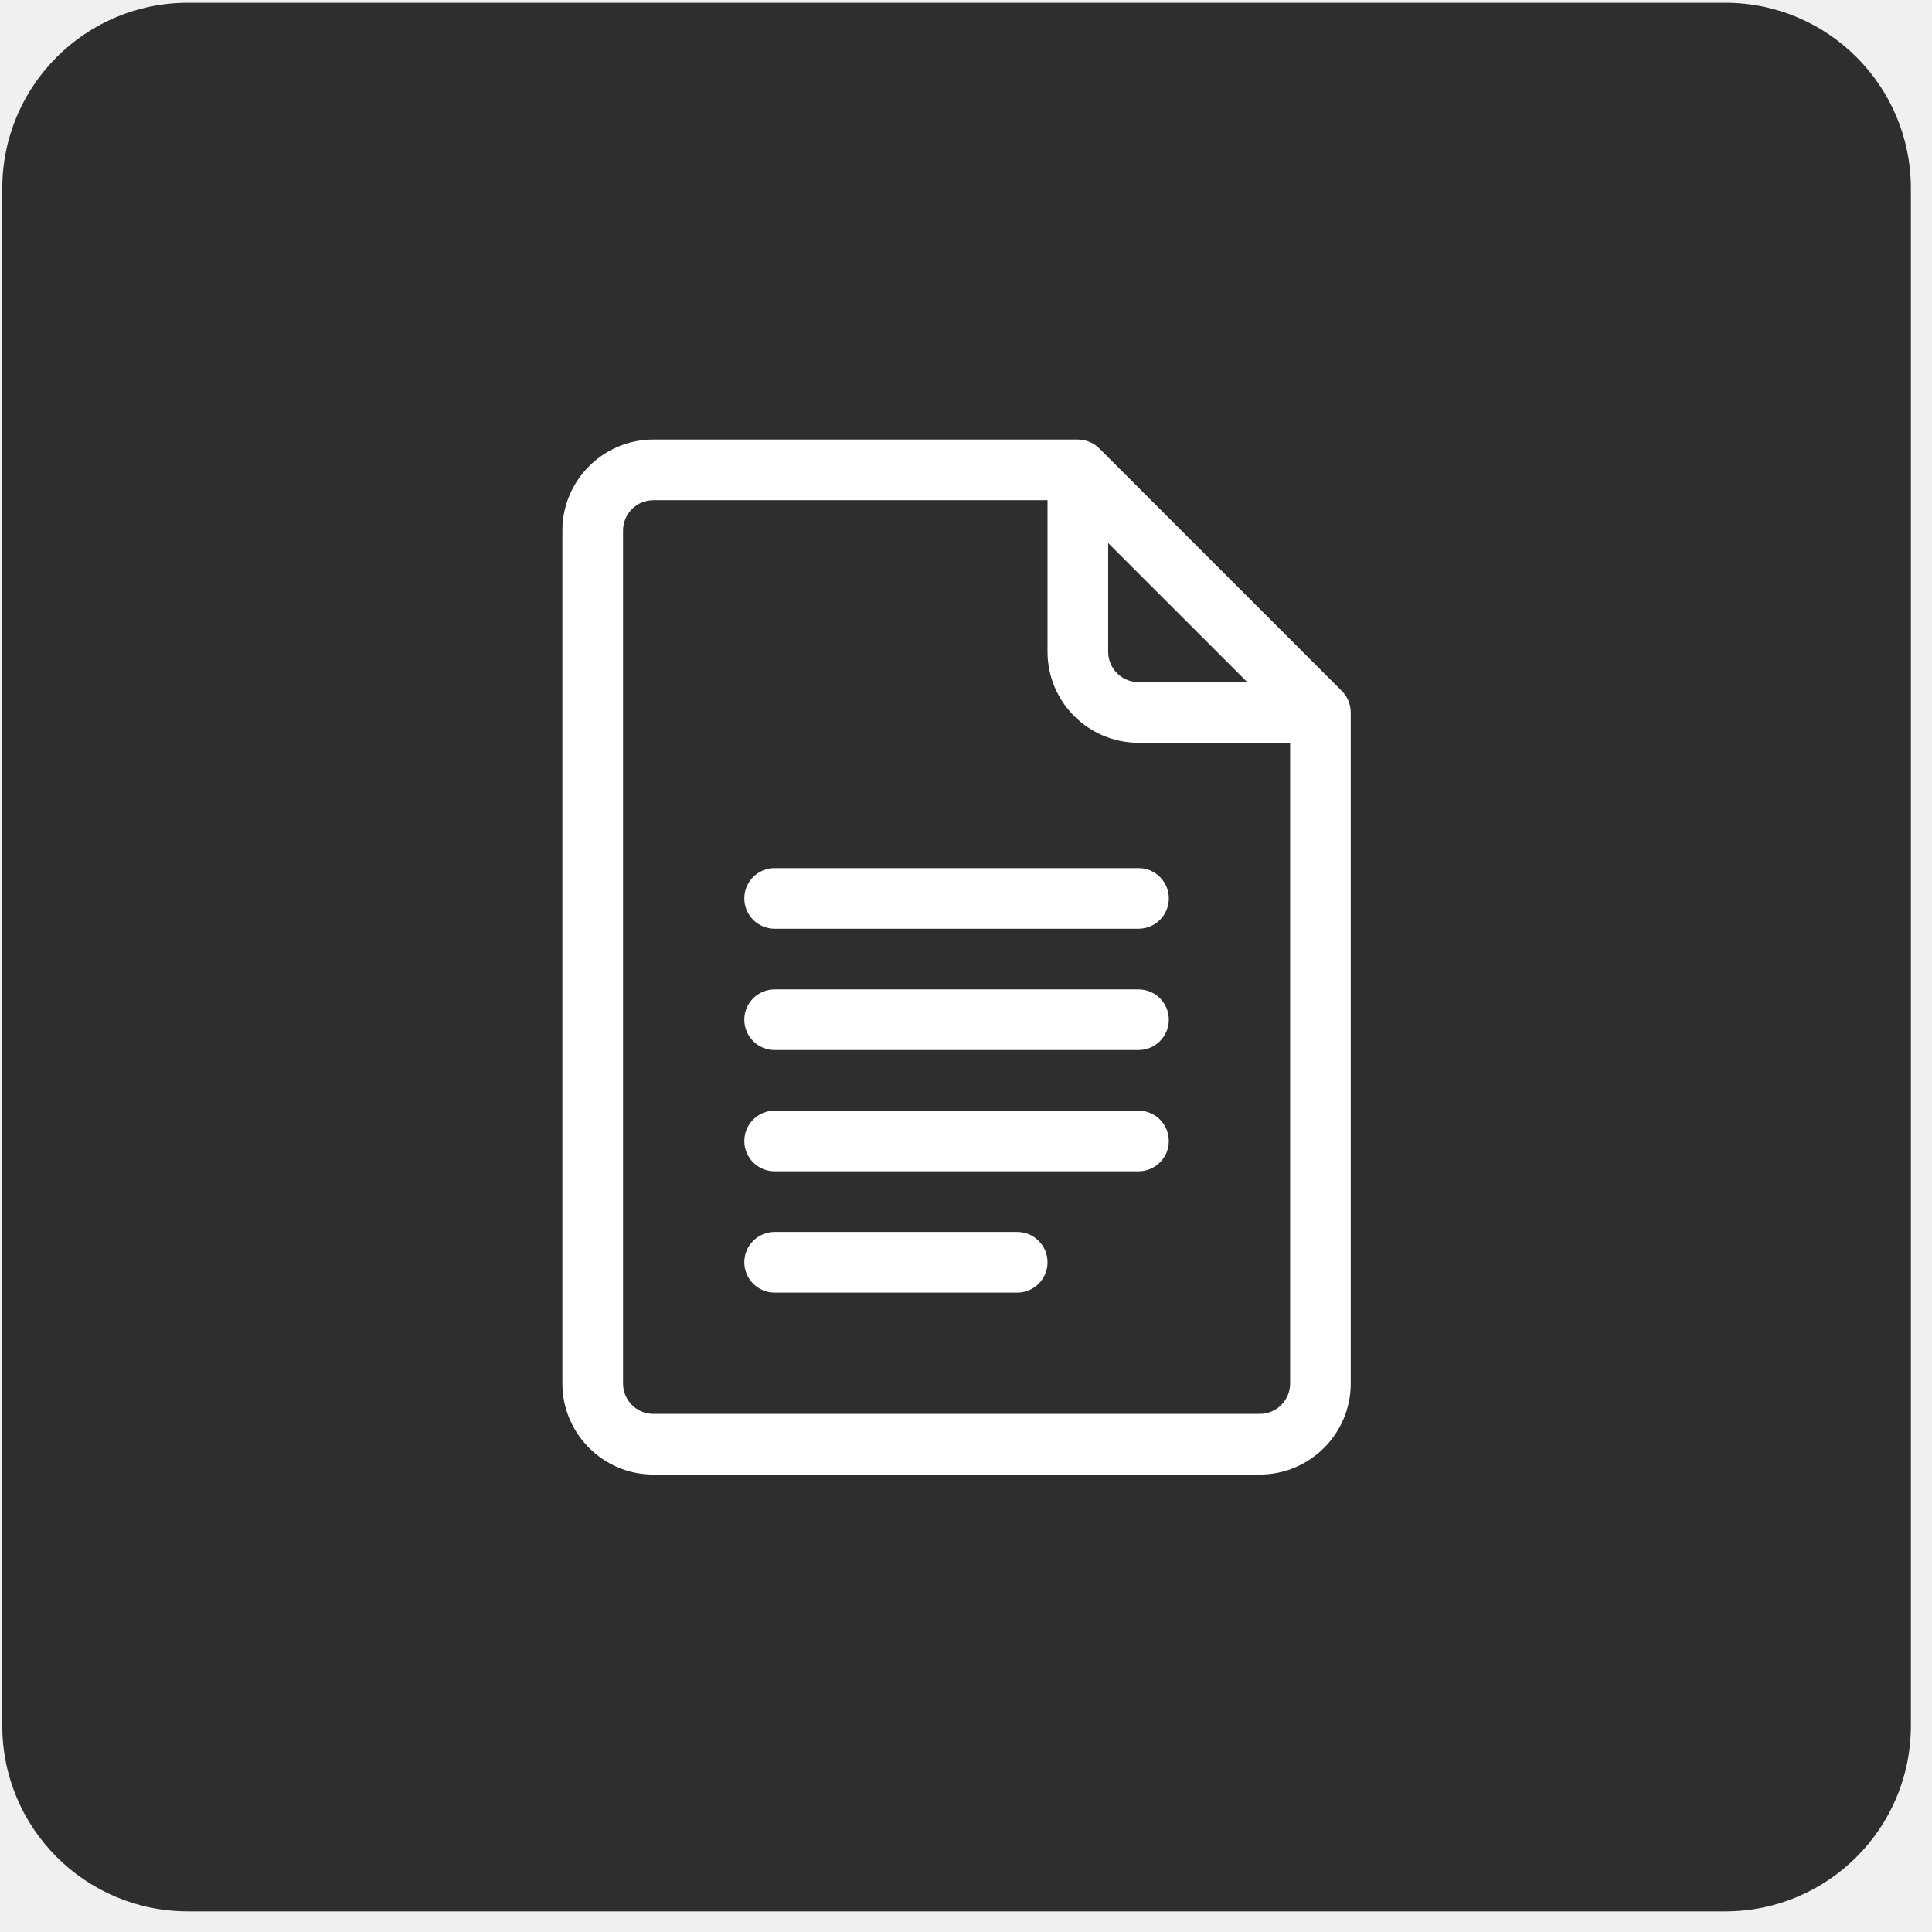
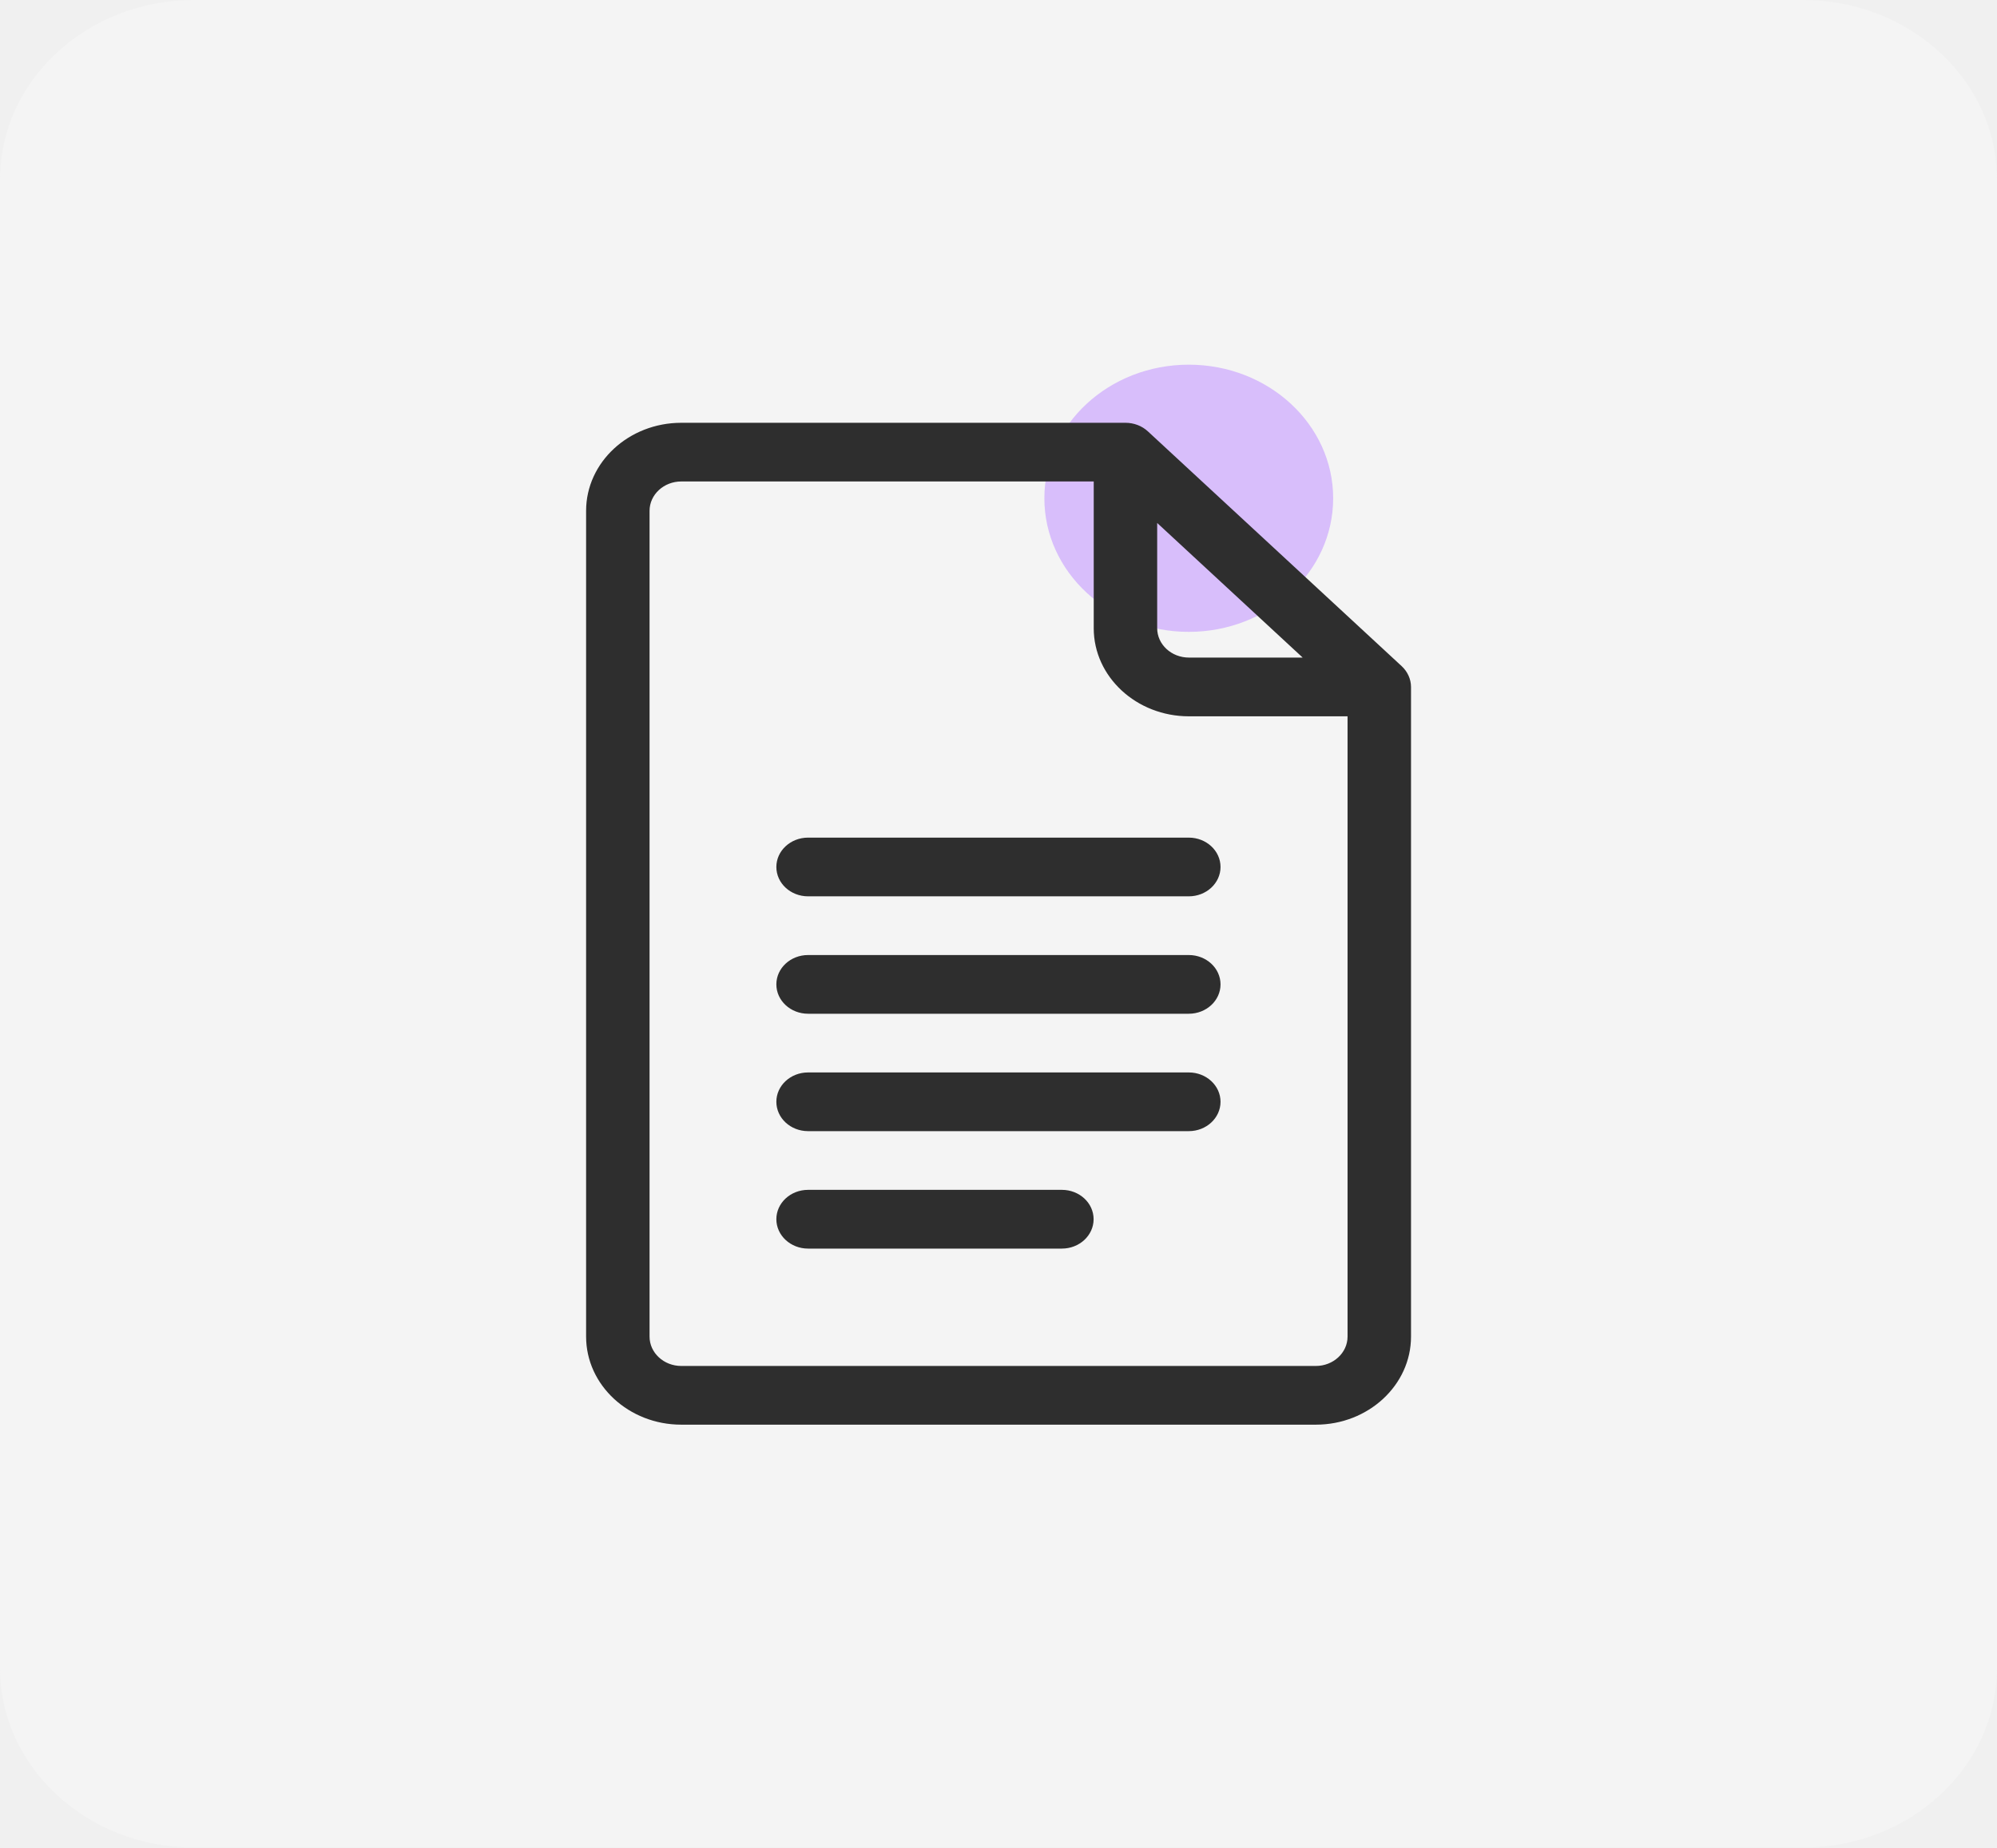
- <svg xmlns="http://www.w3.org/2000/svg" width="56" height="56" viewBox="0 0 56 56" fill="none">
-   <path d="M50.008 0.08H5.447C2.475 0.08 0.066 2.489 0.066 5.461V50.021C0.066 52.993 2.475 55.402 5.447 55.402H50.008C52.979 55.402 55.388 52.993 55.388 50.021V5.461C55.388 2.489 52.979 0.08 50.008 0.08Z" fill="#2E2E2E" />
-   <g clip-path="url(#clip0_1072_6669)">
-     <path d="M38.895 20.029L31.864 12.998C31.699 12.833 31.475 12.74 31.242 12.74H18.938C17.484 12.74 16.301 13.923 16.301 15.377V40.103C16.301 41.557 17.484 42.74 18.938 42.74H36.516C37.969 42.74 39.152 41.557 39.152 40.103V20.65C39.152 20.411 39.052 20.186 38.895 20.029ZM32.121 15.741L36.152 19.771H33C32.515 19.771 32.121 19.377 32.121 18.893V15.741ZM36.516 40.982H18.938C18.453 40.982 18.059 40.588 18.059 40.103V15.377C18.059 14.892 18.453 14.498 18.938 14.498H30.363V18.893C30.363 20.346 31.546 21.529 33 21.529H37.395V40.103C37.395 40.588 37 40.982 36.516 40.982Z" fill="white" />
-     <path d="M33 25.162H22.453C21.968 25.162 21.574 25.556 21.574 26.041C21.574 26.526 21.968 26.92 22.453 26.92H33C33.485 26.92 33.879 26.526 33.879 26.041C33.879 25.556 33.485 25.162 33 25.162ZM33 28.678H22.453C21.968 28.678 21.574 29.071 21.574 29.557C21.574 30.042 21.968 30.436 22.453 30.436H33C33.485 30.436 33.879 30.042 33.879 29.557C33.879 29.071 33.485 28.678 33 28.678ZM33 32.193H22.453C21.968 32.193 21.574 32.587 21.574 33.072C21.574 33.558 21.968 33.951 22.453 33.951H33C33.485 33.951 33.879 33.558 33.879 33.072C33.879 32.587 33.485 32.193 33 32.193ZM29.484 35.709H22.453C21.968 35.709 21.574 36.102 21.574 36.588C21.574 37.073 21.968 37.467 22.453 37.467H29.484C29.97 37.467 30.363 37.073 30.363 36.588C30.363 36.102 29.97 35.709 29.484 35.709Z" fill="white" />
+ <svg xmlns="http://www.w3.org/2000/svg" width="67" height="62" viewBox="0 0 67 62" fill="none">
+   <path d="M60.484 0H6.516C2.918 0 0 2.7 0 6.03V55.97C0 59.3 2.918 62 6.516 62H60.484C64.082 62 67 59.3 67 55.97V6.03C67 2.7 64.082 0 60.484 0Z" fill="#F4F4F4" />
+   <path d="M44.728 16.721C44.728 19.197 42.559 21.204 39.883 21.204C37.208 21.204 35.039 19.197 35.039 16.721C35.039 14.245 37.208 12.238 39.883 12.238C42.559 12.238 44.728 14.245 44.728 16.721Z" fill="#C49AFF" fill-opacity="0.6" />
+   <g clip-path="url(#clip0_491_23194)">
+     <path d="M47.028 22.356L38.512 14.476C38.313 14.291 38.042 14.188 37.76 14.188H22.857C21.097 14.188 19.664 15.513 19.664 17.142V44.854C19.664 46.483 21.097 47.809 22.857 47.809H44.146C45.907 47.809 47.34 46.483 47.34 44.854V23.053C47.34 22.784 47.218 22.532 47.028 22.356ZM38.824 17.55L43.705 22.067H39.889C39.301 22.067 38.824 21.626 38.824 21.082V17.55ZM44.146 45.839H22.857C22.27 45.839 21.793 45.397 21.793 44.854V17.142C21.793 16.599 22.27 16.157 22.857 16.157H36.695V21.082C36.695 22.712 38.128 24.038 39.889 24.038H45.211V44.854C45.211 45.397 44.733 45.839 44.146 45.839Z" fill="#2E2E2E" />
+     <path d="M39.885 28.109H27.111C26.523 28.109 26.047 28.55 26.047 29.094C26.047 29.638 26.523 30.079 27.111 30.079H39.885C40.472 30.079 40.949 29.638 40.949 29.094C40.949 28.55 40.472 28.109 39.885 28.109ZM39.885 32.049H27.111C26.523 32.049 26.047 32.49 26.047 33.034C26.047 33.578 26.523 34.019 27.111 34.019H39.885C40.472 34.019 40.949 33.578 40.949 33.034C40.949 32.49 40.472 32.049 39.885 32.049ZM39.885 35.989H27.111C26.523 35.989 26.047 36.43 26.047 36.974C26.047 37.518 26.523 37.959 27.111 37.959H39.885C40.472 37.959 40.949 37.518 40.949 36.974C40.949 36.43 40.472 35.989 39.885 35.989ZM35.627 39.929H27.111C26.523 39.929 26.047 40.37 26.047 40.914C26.047 41.458 26.523 41.9 27.111 41.9H35.627C36.215 41.9 36.691 41.458 36.691 40.914C36.691 40.37 36.215 39.929 35.627 39.929Z" fill="#2E2E2E" />
  </g>
  <defs>
-     <clipPath id="clip0_1072_6669">
-       <rect width="30" height="30" fill="white" transform="translate(12.7266 12.7402)" />
+     <clipPath id="clip0_491_23194">
+       <rect width="36.333" height="33.621" fill="white" transform="translate(15.3359 14.1875)" />
    </clipPath>
  </defs>
</svg>
